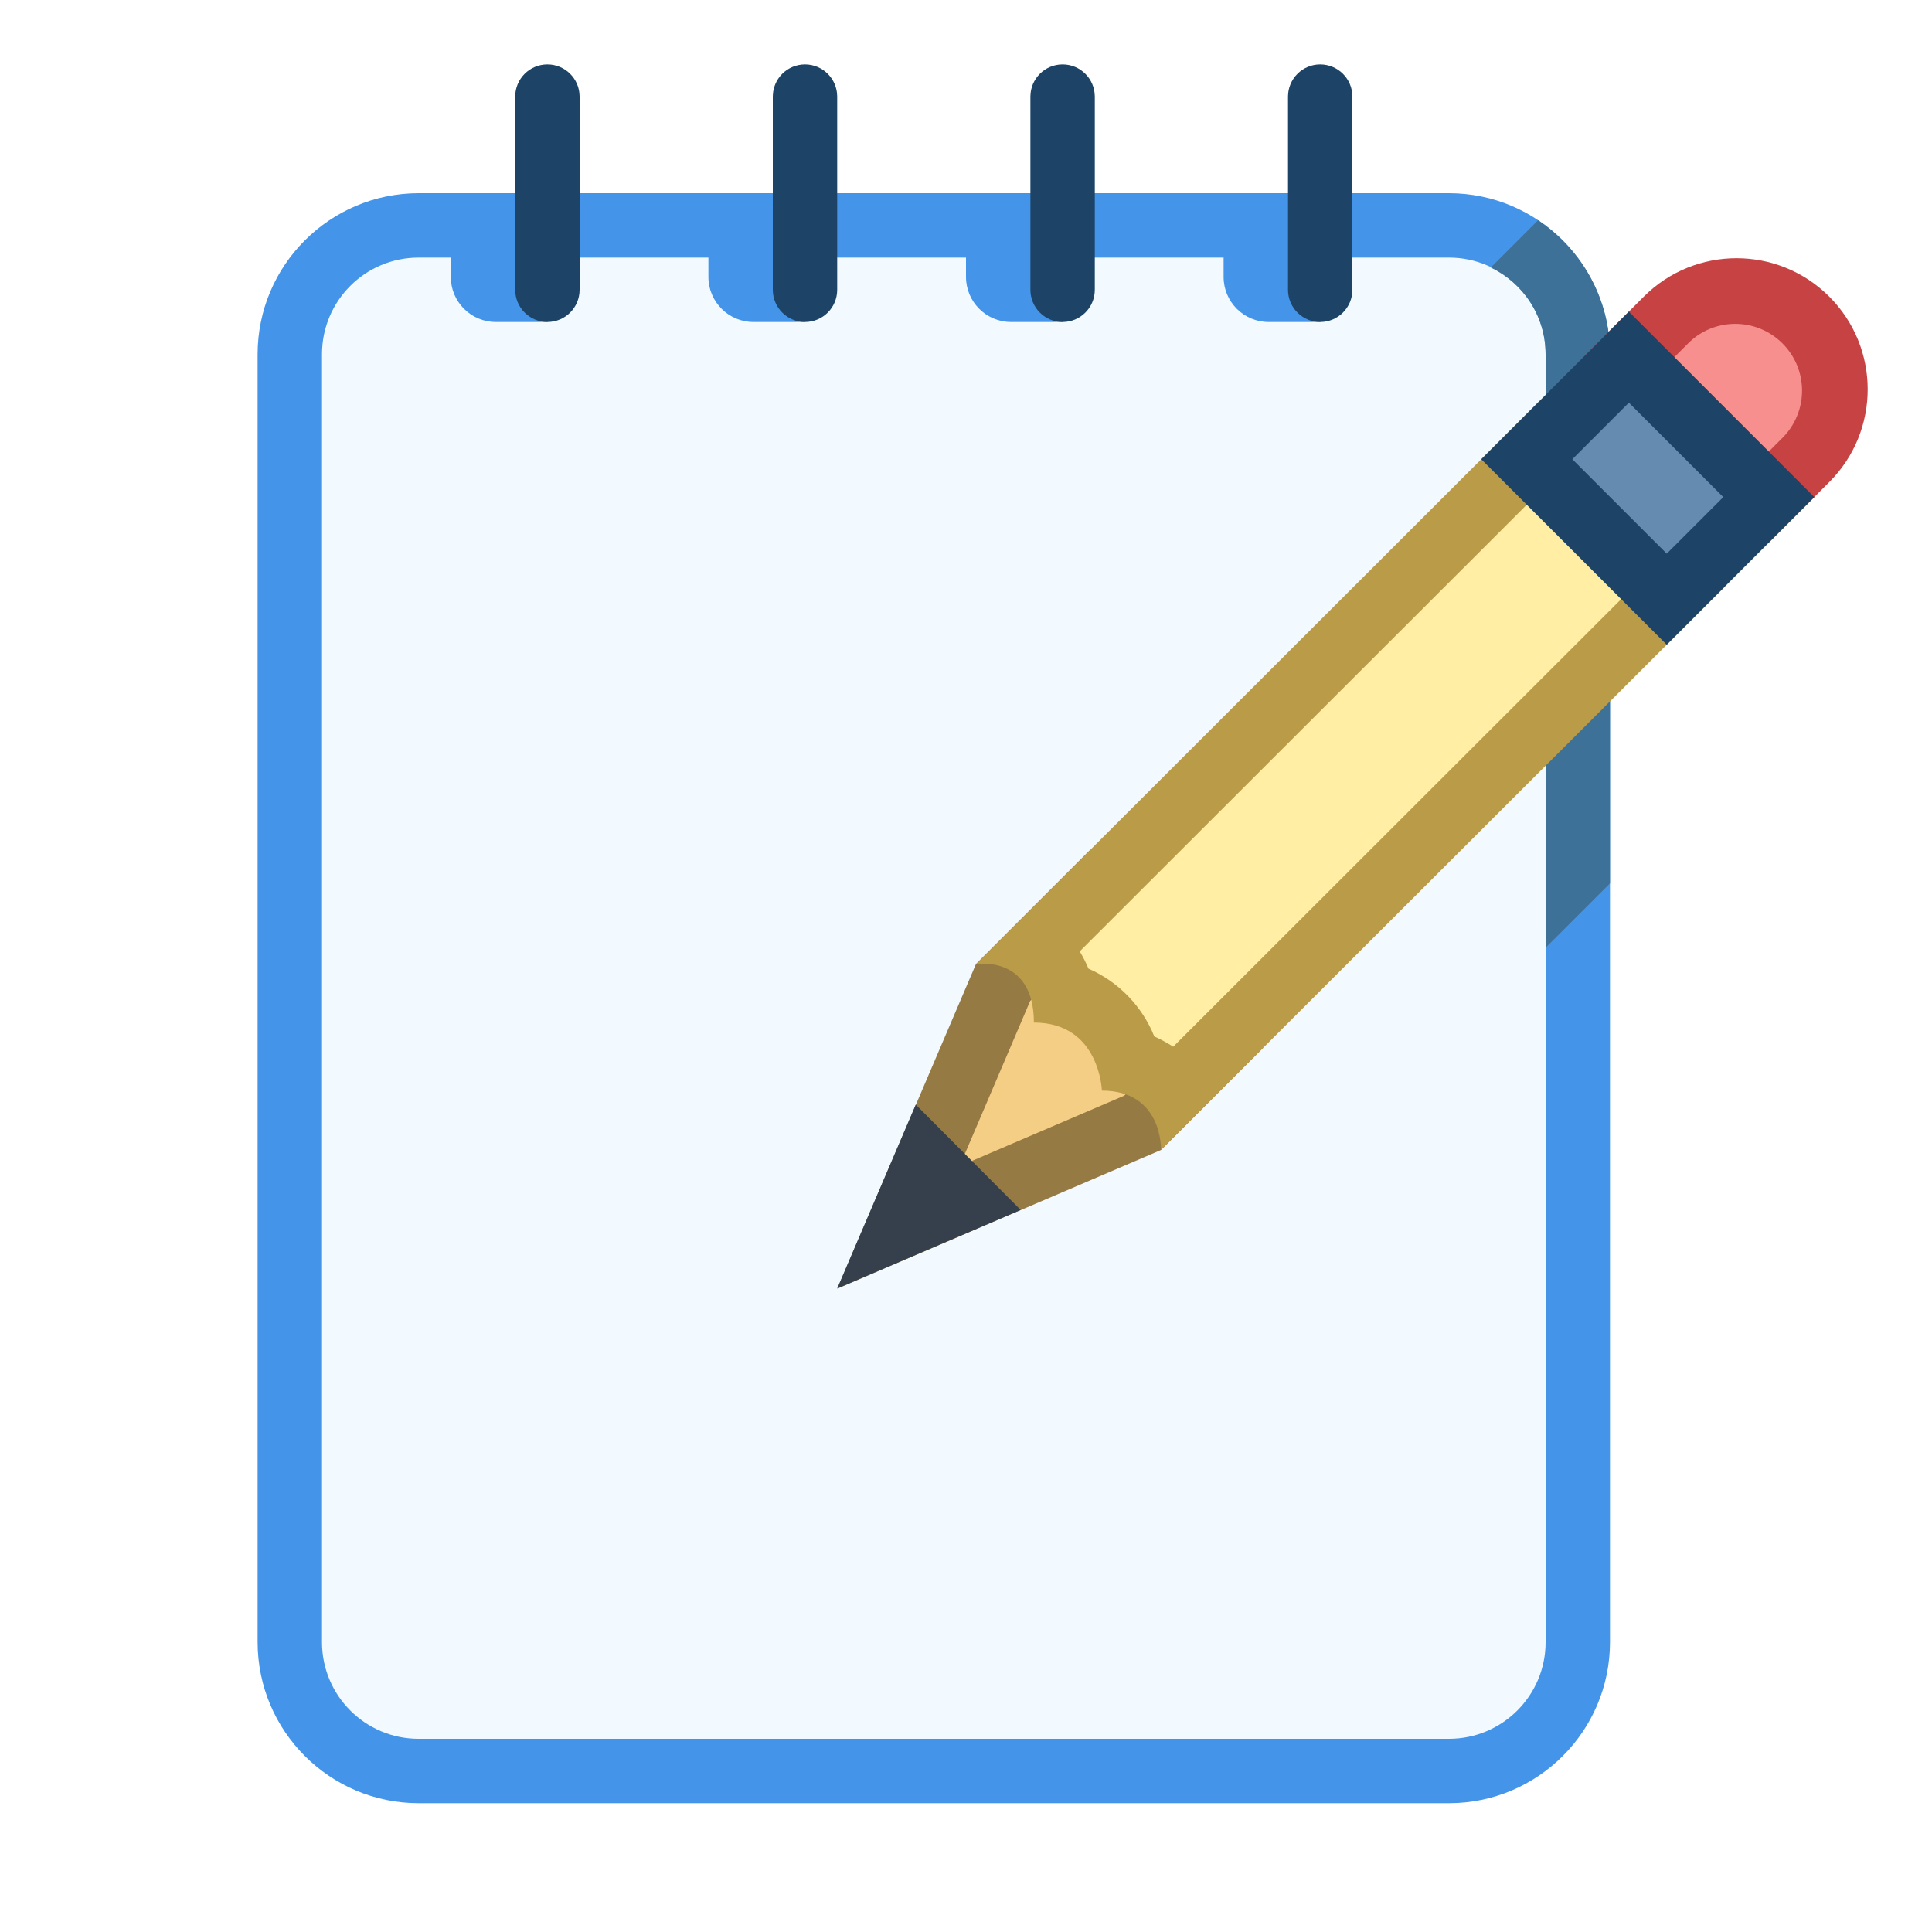
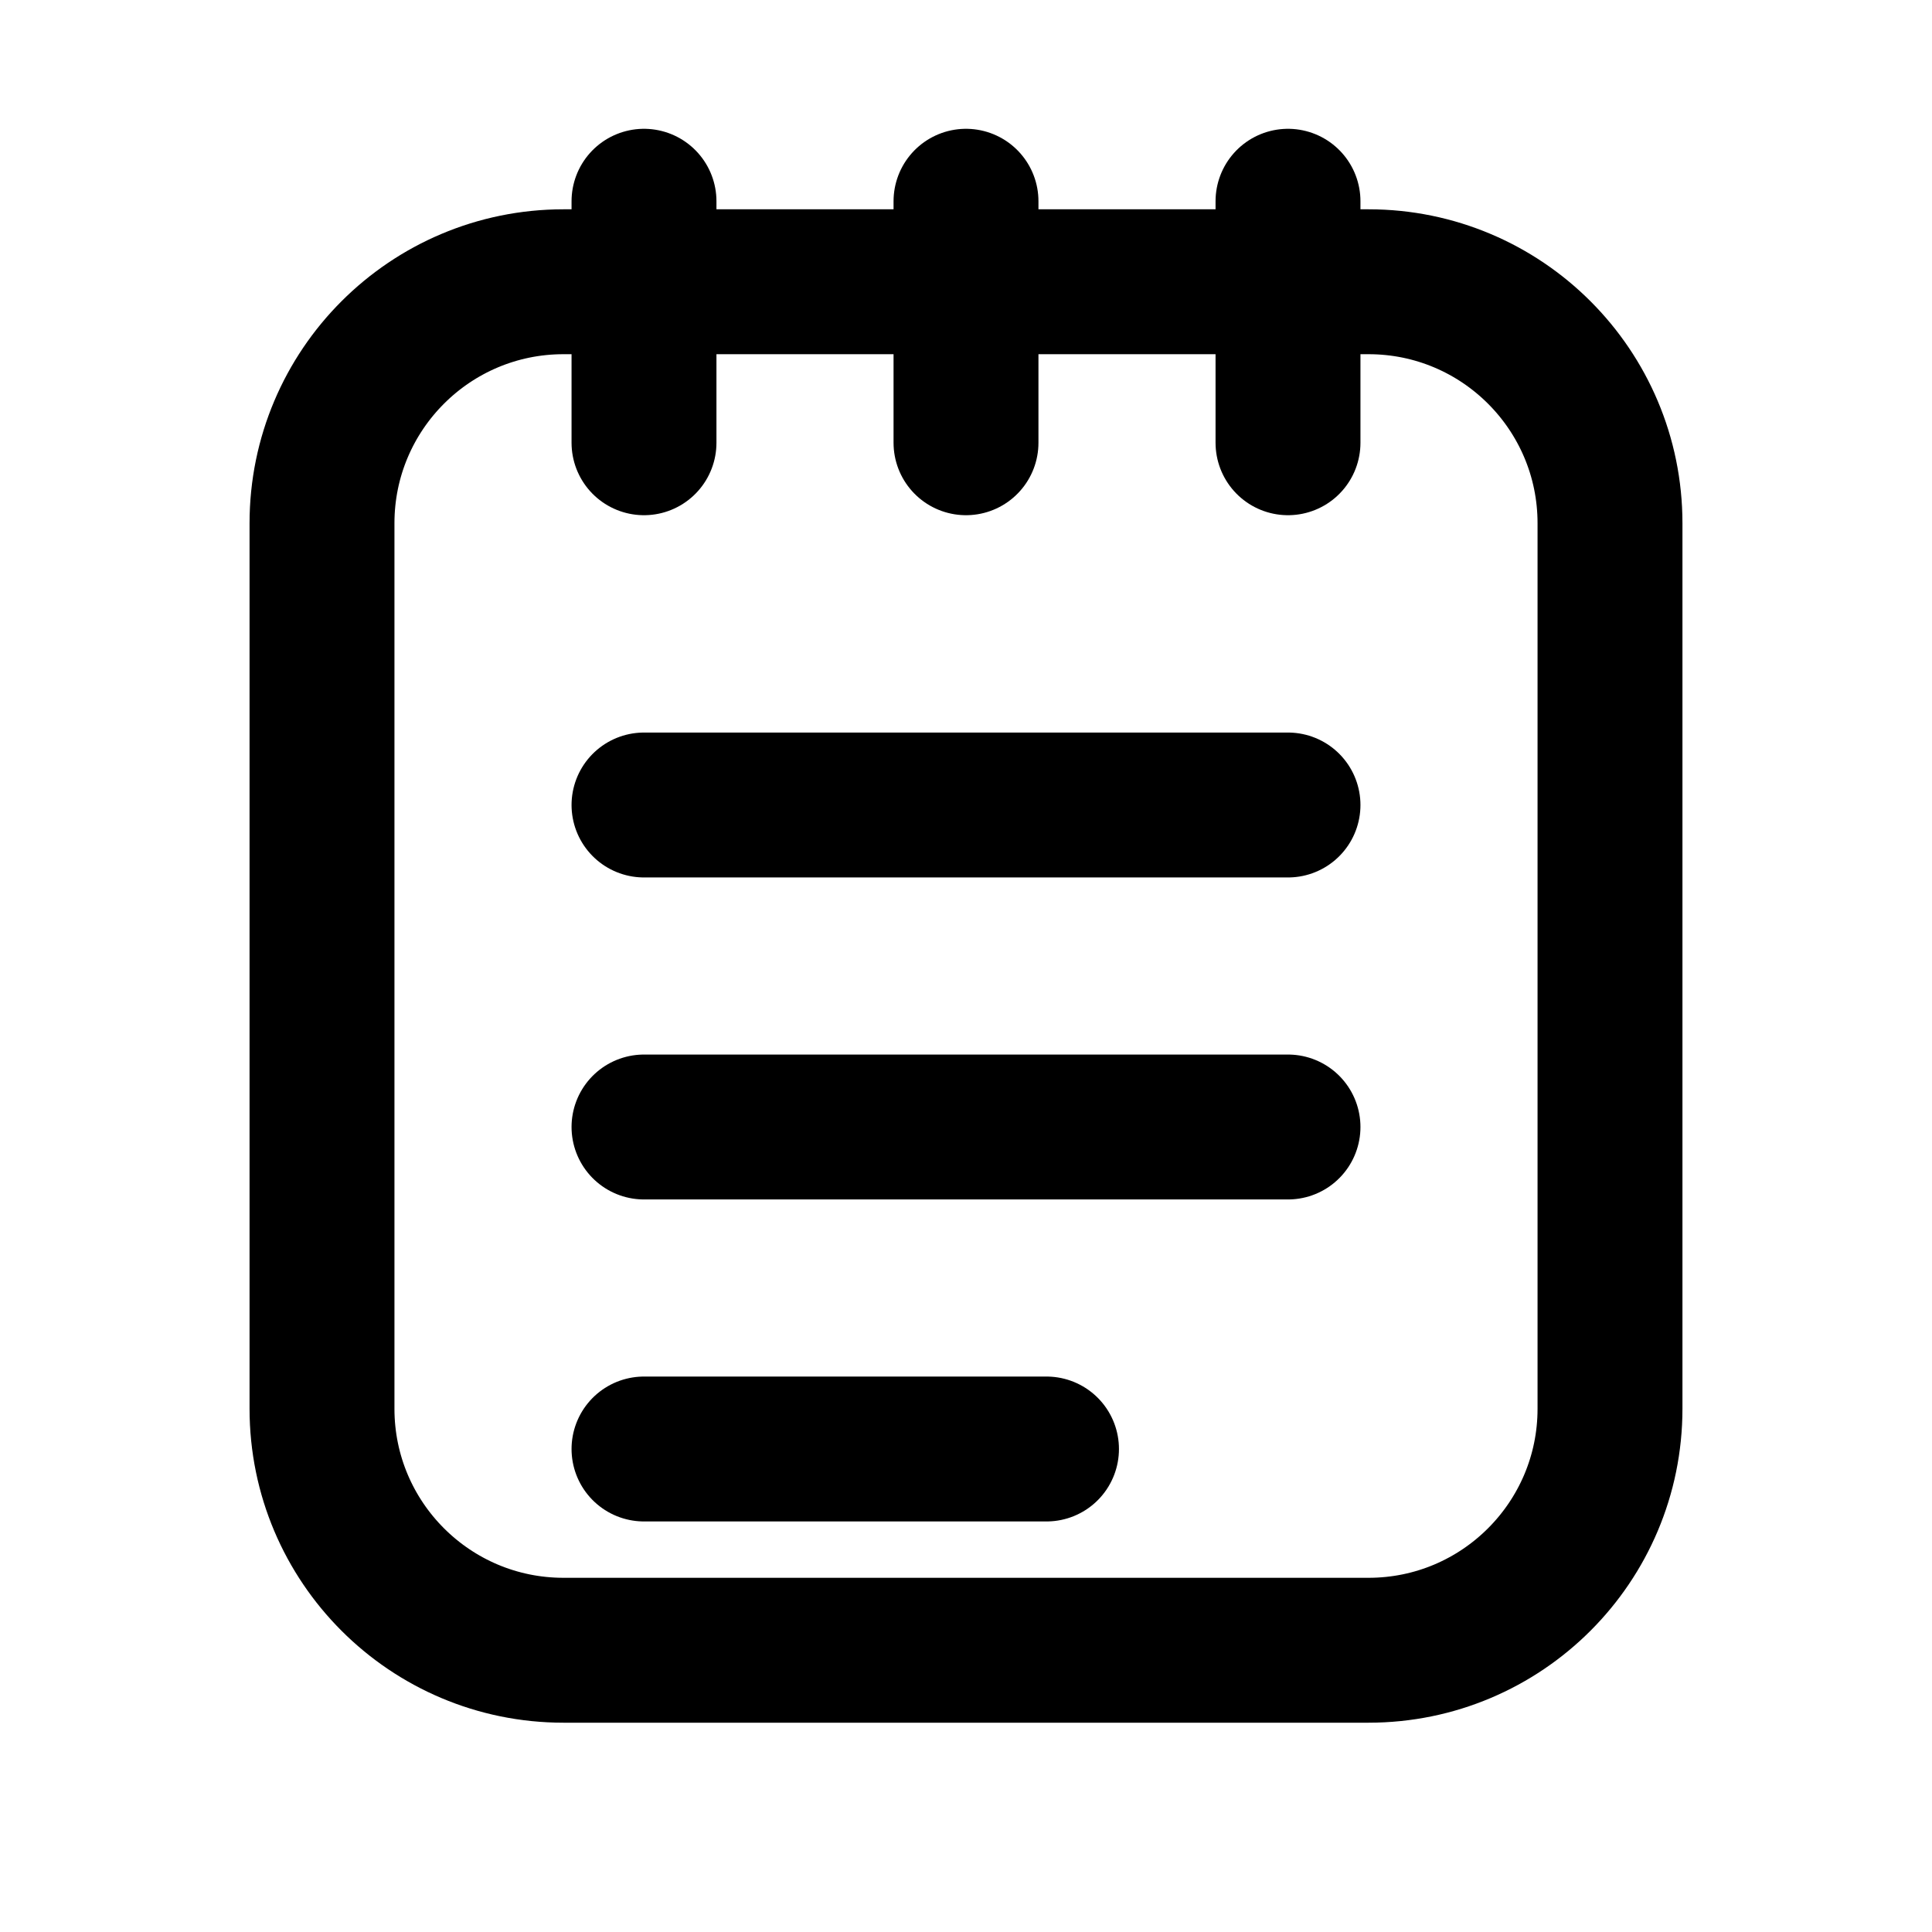
- <svg xmlns="http://www.w3.org/2000/svg" viewBox="0 0 30 30">
-   <path d="M22.5 27.5h-16c-1.105 0-2-.895-2-2v-20c0-1.105.895-2 2-2h16c1.105 0 2 .895 2 2v20c0 1.105-.895 2-2 2z" fill="#f2faff" />
-   <path d="M22.5 28h-16A2.503 2.503 0 0 1 4 25.5v-20A2.503 2.503 0 0 1 6.5 3h16A2.503 2.503 0 0 1 25 5.5v20a2.503 2.503 0 0 1-2.5 2.5zM6.5 4A1.5 1.5 0 0 0 5 5.5v20A1.5 1.5 0 0 0 6.5 27h16a1.5 1.5 0 0 0 1.5-1.5v-20A1.5 1.5 0 0 0 22.5 4z" fill="#4495e9" />
-   <path d="M20.5 3.5V5h-.8a.7.7 0 0 1-.7-.7v-.8zM16.5 3.5V5h-.8a.7.7 0 0 1-.7-.7v-.8zM12.5 3.5V5h-.8a.7.7 0 0 1-.7-.7v-.8zM8.5 3.5V5h-.8a.7.7 0 0 1-.7-.7v-.8z" fill="#4495e9" />
-   <path d="M20 4.5v-3a.5.5 0 0 1 1 0v3a.5.5 0 0 1-1 0zM16 4.5v-3a.5.5 0 0 1 1 0v3a.5.5 0 0 1-1 0zM12 4.5v-3a.5.5 0 0 1 1 0v3a.5.5 0 0 1-1 0zM8 4.5v-3a.5.5 0 0 1 1 0v3a.5.5 0 0 1-1 0z" fill="#1d4467" />
-   <path d="m16.906 13.925 2.024 2.322-1.187 1.188-3.791 1.624 1.624-3.804z" fill="#f5ce85" />
-   <path d="M25 13.717V5.5c0-.867-.445-1.631-1.117-2.08l-.734.734c.502.243.851.752.851 1.346v9.216z" fill="#3e7198" />
-   <path d="m14.901 18.108 1.096-2.567.884-.884 1.365 1.567-.789.789-2.556 1.095m-1.899 1.902 5.026-2.153 1.585-1.585-2.681-3.079-1.778 1.778z" fill="#967a44" />
-   <path d="M14.22 17.152 13 20.008l2.849-1.22z" fill="#36404d" />
-   <path d="M28.052 4.96a1.537 1.537 0 0 1 0 2.173l-.589.589-2.174-2.173.59-.589a1.537 1.537 0 0 1 2.173 0z" fill="#f78f8f" />
-   <path d="m27.462 7.015-1.466-1.466.236-.236a1.037 1.037 0 0 1 1.466 1.466l-.236.236m0 1.414.943-.943a2.036 2.036 0 0 0-2.88-2.88l-.943.943z" fill="#c74343" />
-   <path d="m23.892 6.946 2.173 2.174-7.831 7.824a1.89 1.89 0 0 0-.697-.457 1.472 1.472 0 0 0-1.03-1.052 1.54 1.54 0 0 0-.418-.693z" fill="#ffeea3" />
-   <path d="M18.218 16.253a2.215 2.215 0 0 0-.294-.159 1.938 1.938 0 0 0-1.022-1.053 2.174 2.174 0 0 0-.136-.268l7.125-7.119 1.466 1.466zm-.19 1.603 8.744-8.735-2.88-2.88-8.738 8.73s.9-.15.9.907c1.023 0 1.056 1.057 1.056 1.057.951 0 .918.921.918.921z" fill="#ba9b48" />
-   <path d="m25.292 5.546 2.173 2.173-1.585 1.585-2.173-2.173z" fill="#658bb1" />
-   <path d="m25.881 8.597-1.466-1.466.878-.878 1.466 1.466-.878.878m0 1.414 2.292-2.292-2.88-2.88-2.292 2.292z" fill="#1d4467" />
+ <svg xmlns="http://www.w3.org/2000/svg" viewBox="0 0 24 24" fill="none" stroke="#000" stroke-width="1.8" stroke-linecap="round" stroke-linejoin="round">
+   <rect x="4" y="3.5" width="16" height="17" rx="3" />
+   <path d="M8 2.5v3M12 2.5v3M16 2.5v3M8 10h8M8 14h8M8 18h5" />
</svg>
